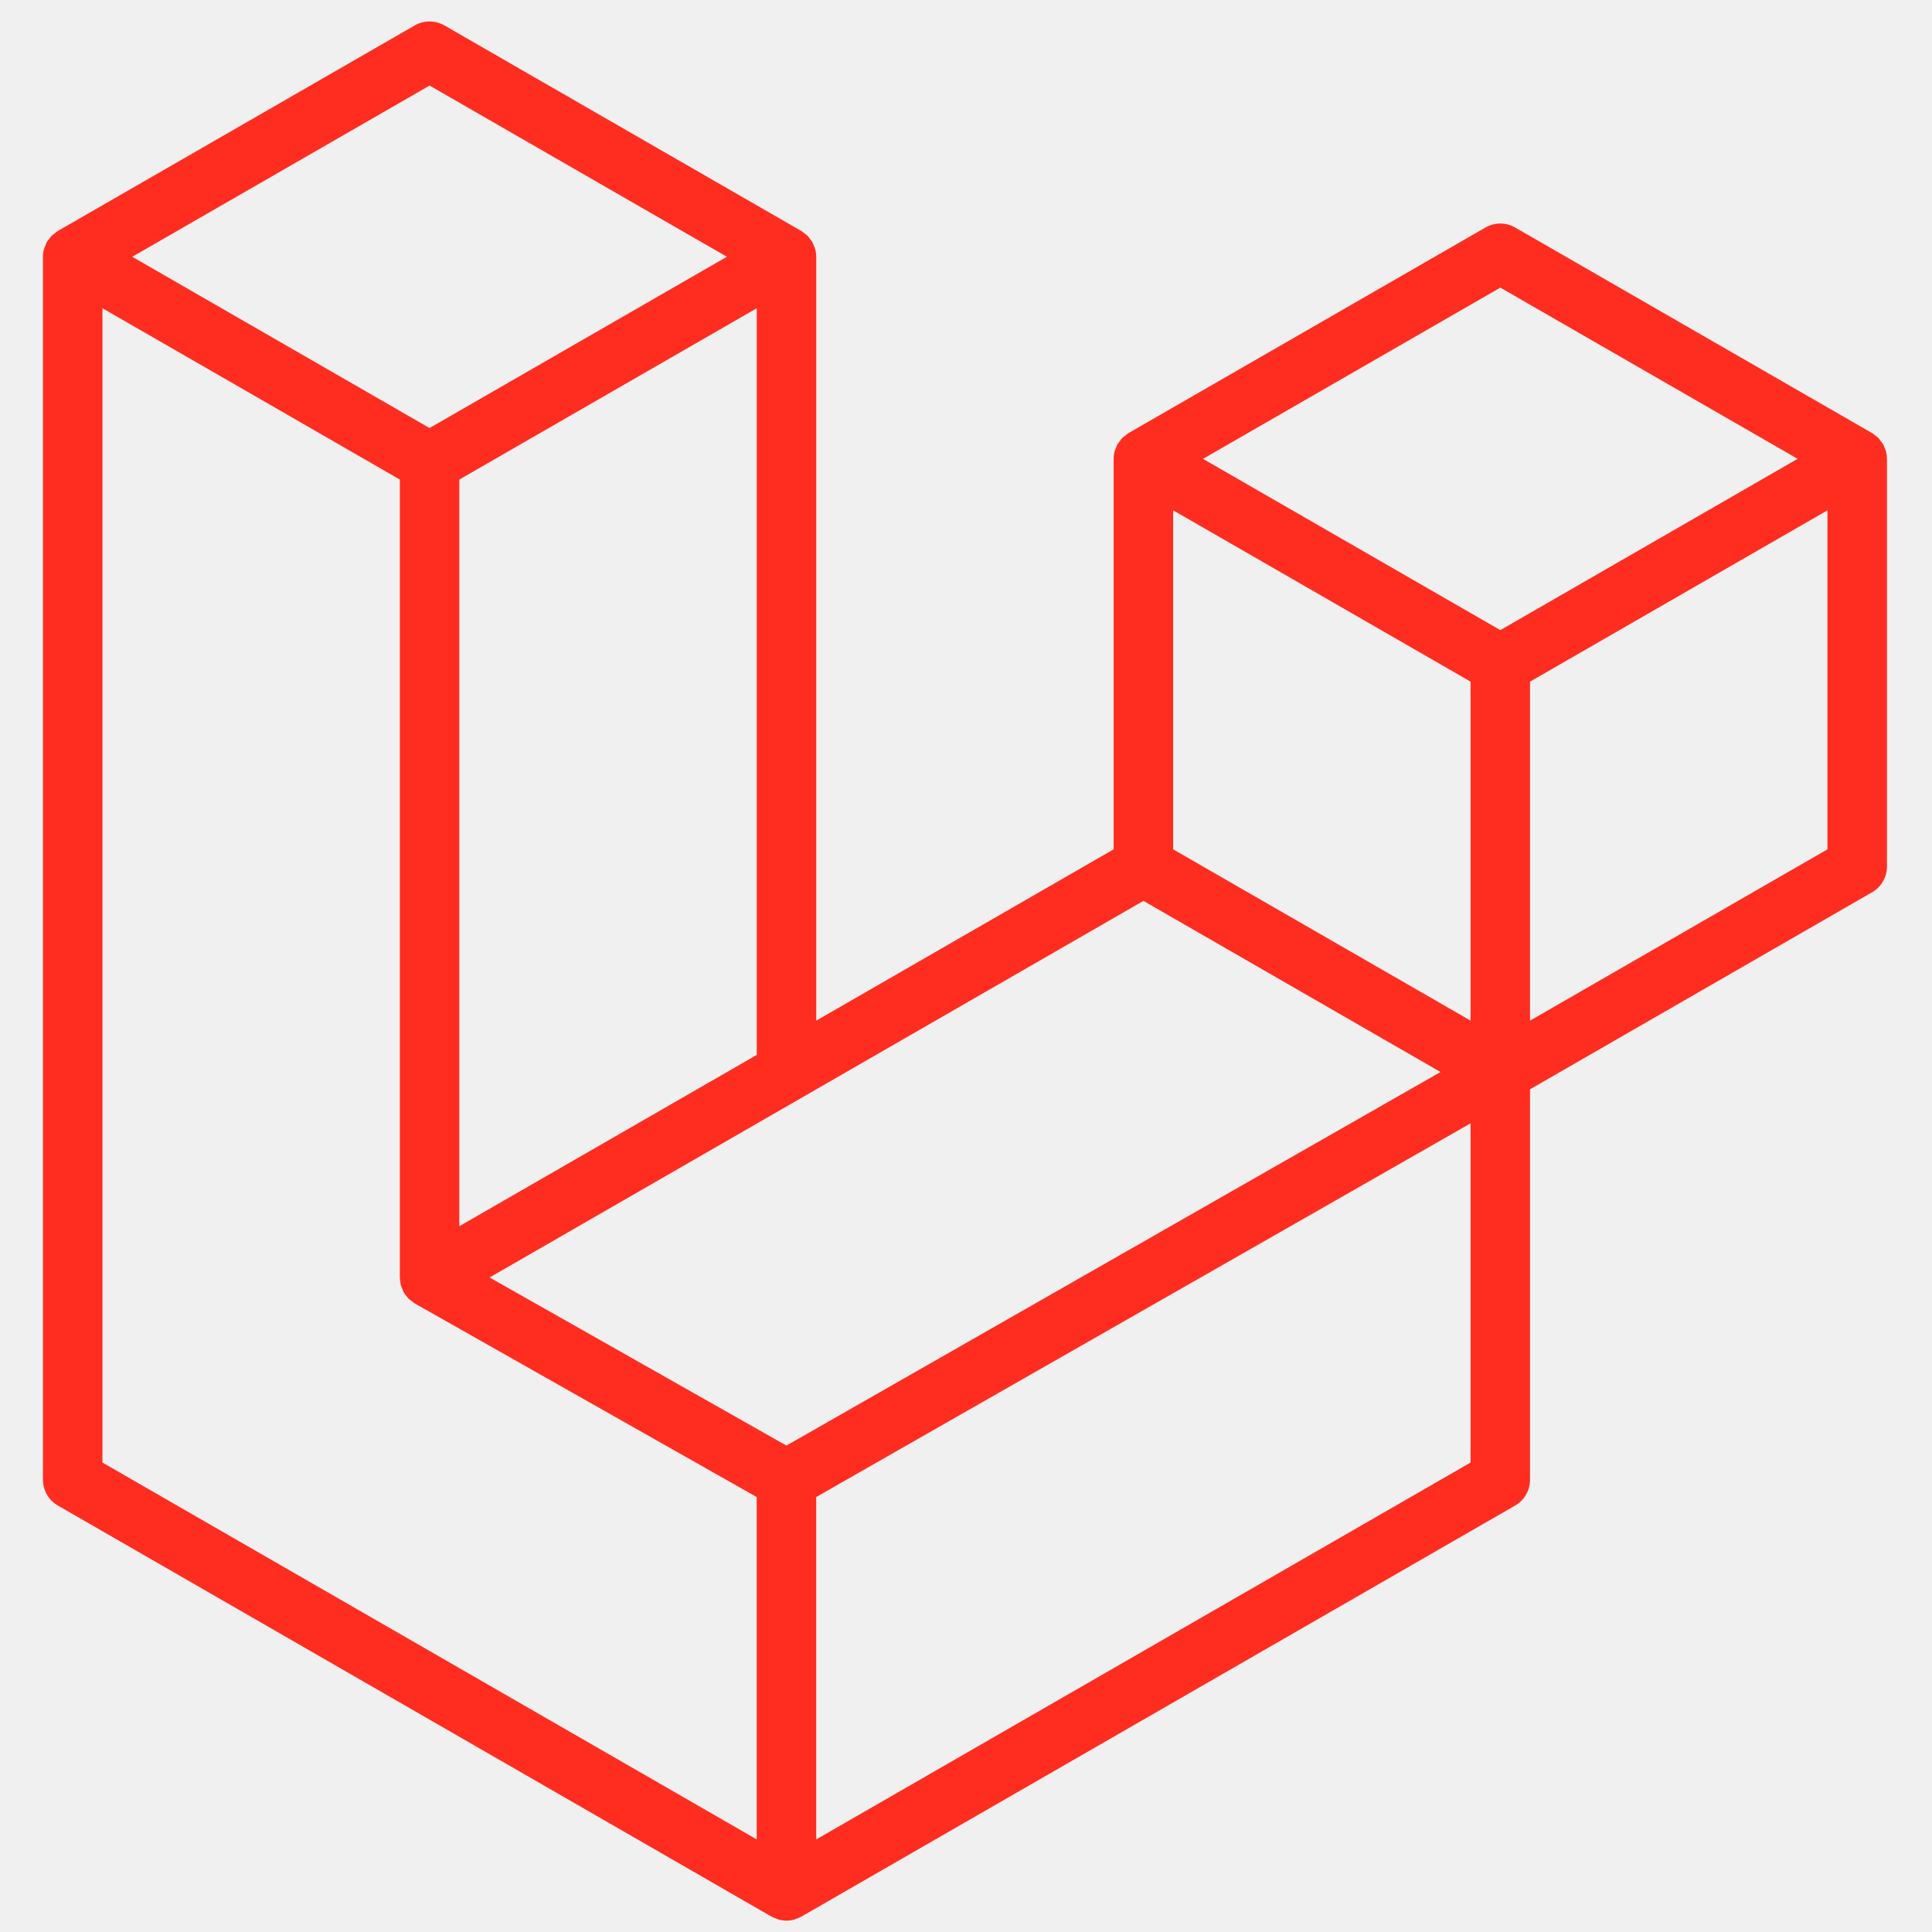
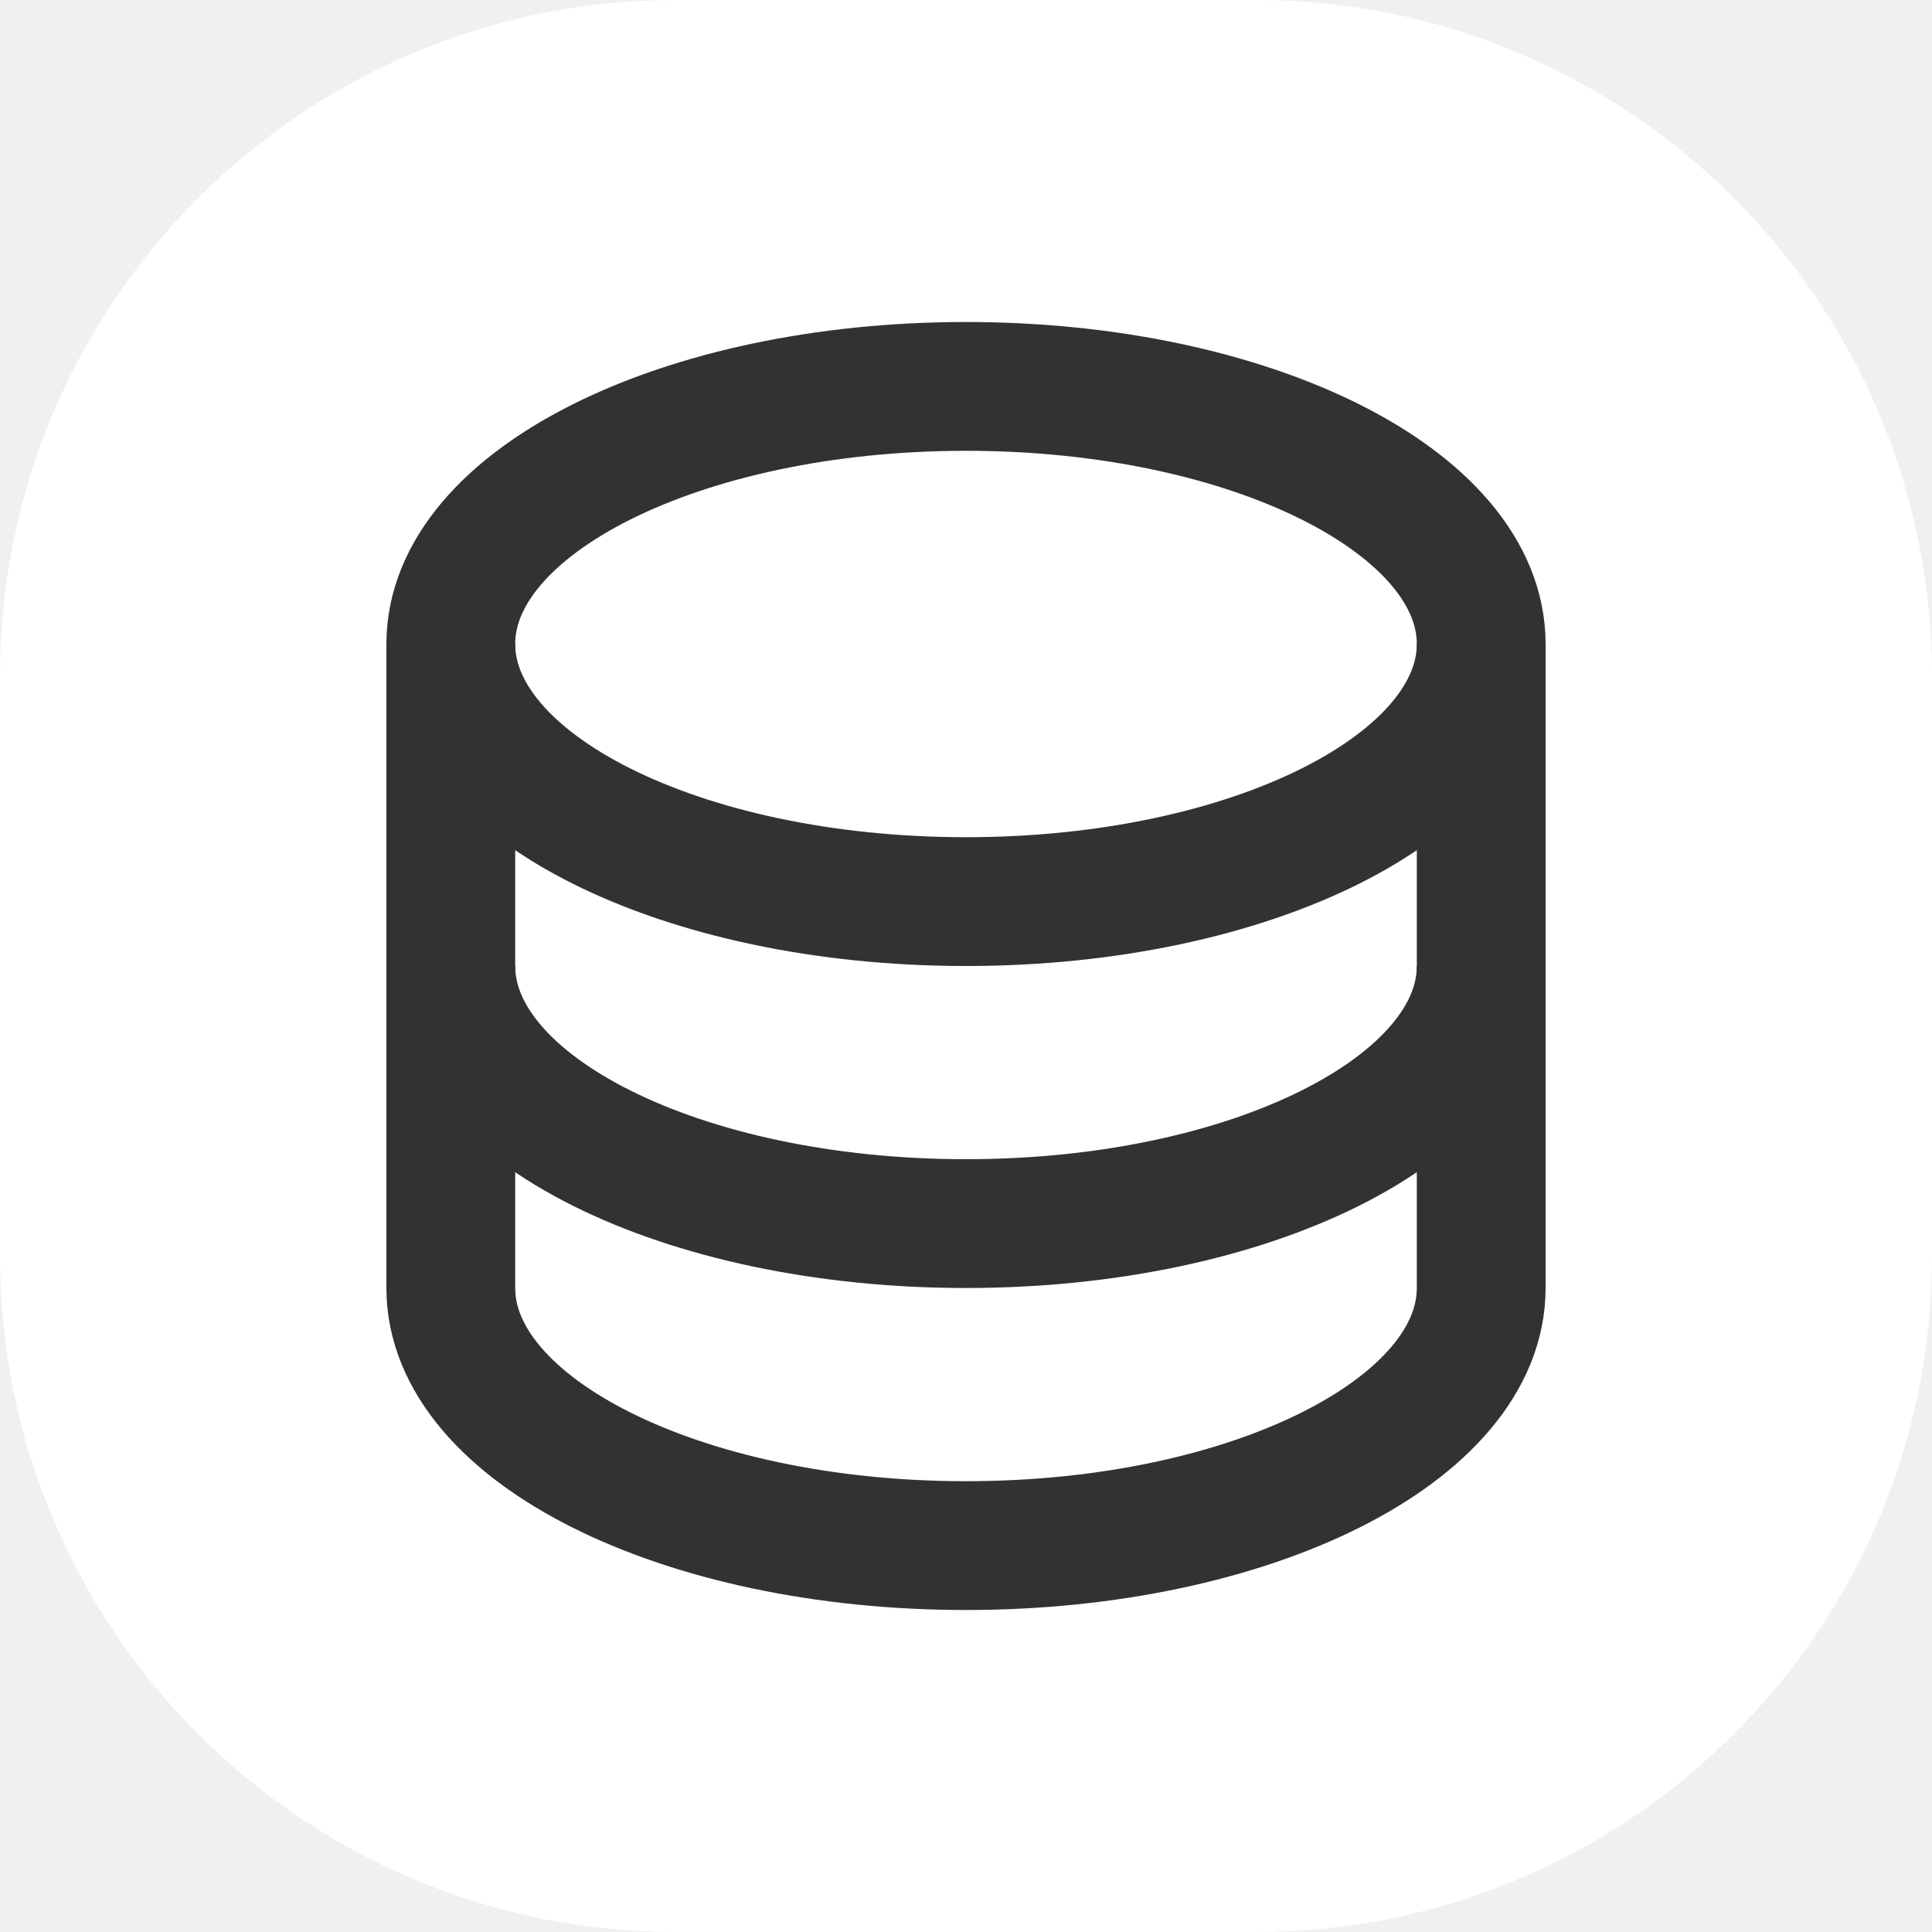
- <svg xmlns="http://www.w3.org/2000/svg" width="166" height="166" viewBox="0 0 166 166" fill="none">
-   <path fill-rule="evenodd" clip-rule="evenodd" d="M162.041 38.759C162.099 38.977 162.129 39.201 162.13 39.426V74.452C162.13 74.902 162.011 75.344 161.786 75.733C161.561 76.122 161.237 76.444 160.847 76.668L131.462 93.594V127.141C131.462 128.054 130.977 128.897 130.186 129.357L68.847 164.683C68.707 164.763 68.554 164.814 68.401 164.868C68.343 164.887 68.289 164.922 68.228 164.938C67.8 165.051 67.349 165.051 66.92 164.938C66.85 164.919 66.786 164.881 66.719 164.855C66.579 164.804 66.432 164.76 66.298 164.683L4.972 129.357C4.583 129.133 4.259 128.81 4.034 128.421C3.808 128.032 3.69 127.591 3.689 127.141L3.689 22.063C3.689 21.834 3.721 21.61 3.779 21.393C3.798 21.32 3.843 21.253 3.868 21.179C3.916 21.045 3.961 20.908 4.031 20.783C4.079 20.7 4.149 20.633 4.206 20.557C4.28 20.454 4.347 20.349 4.433 20.26C4.506 20.186 4.602 20.132 4.685 20.068C4.778 19.992 4.861 19.909 4.966 19.848L35.633 2.185C36.022 1.961 36.462 1.844 36.91 1.844C37.358 1.844 37.798 1.961 38.186 2.185L68.851 19.848H68.857C68.959 19.912 69.045 19.992 69.138 20.065C69.221 20.129 69.313 20.186 69.387 20.257C69.476 20.349 69.54 20.454 69.616 20.557C69.671 20.633 69.744 20.7 69.789 20.783C69.862 20.911 69.904 21.045 69.955 21.179C69.98 21.253 70.025 21.32 70.044 21.396C70.103 21.614 70.133 21.838 70.133 22.063V87.694L95.686 72.974V39.423C95.686 39.2 95.718 38.973 95.775 38.759C95.798 38.683 95.839 38.615 95.865 38.542C95.916 38.408 95.96 38.271 96.031 38.146C96.079 38.063 96.149 37.996 96.203 37.92C96.279 37.818 96.343 37.712 96.433 37.623C96.506 37.549 96.599 37.495 96.681 37.431C96.777 37.355 96.86 37.272 96.962 37.211L127.633 19.548C128.021 19.324 128.461 19.206 128.91 19.206C129.358 19.206 129.798 19.324 130.186 19.548L160.85 37.211C160.959 37.275 161.042 37.355 161.137 37.428C161.217 37.492 161.31 37.549 161.383 37.62C161.473 37.712 161.536 37.818 161.613 37.92C161.67 37.996 161.741 38.063 161.785 38.146C161.859 38.271 161.9 38.408 161.951 38.542C161.98 38.615 162.021 38.683 162.041 38.759ZM157.018 72.974V43.848L146.287 50.028L131.462 58.568V87.694L157.021 72.974H157.018ZM126.354 125.663V96.518L111.771 104.85L70.13 128.626V158.046L126.354 125.663ZM8.801 26.485V125.663L65.018 158.043V128.629L35.649 112L35.64 111.994L35.627 111.988C35.528 111.93 35.445 111.847 35.353 111.777C35.273 111.713 35.18 111.662 35.11 111.592L35.104 111.582C35.021 111.502 34.963 111.403 34.893 111.314C34.829 111.228 34.753 111.154 34.702 111.065L34.699 111.055C34.641 110.96 34.606 110.845 34.565 110.736C34.523 110.64 34.469 110.551 34.443 110.449C34.411 110.328 34.405 110.197 34.392 110.072C34.379 109.976 34.354 109.881 34.354 109.785V109.778V41.205L19.532 32.662L8.801 26.485ZM36.913 7.35L11.364 22.063L36.907 36.777L62.453 22.06L36.907 7.35H36.913ZM50.2 99.174L65.022 90.637V26.485L54.291 32.665L39.466 41.205V105.357L50.2 99.174ZM128.91 24.713L103.363 39.426L128.91 54.14L154.453 39.423L128.91 24.713ZM126.354 58.568L111.529 50.028L100.798 43.848V72.974L115.619 81.511L126.354 87.694V58.568ZM67.571 124.205L105.042 102.803L123.772 92.109L98.245 77.405L68.854 94.334L42.066 109.762L67.571 124.205Z" fill="#FF2D20" />
+ <svg xmlns="http://www.w3.org/2000/svg" version="1.1" width="1000" height="1000">
+   <g clip-path="url(#SvgjsClipPath1010)">
+     <rect width="1000" height="1000" fill="#ffffff" />
+     <g transform="matrix(1,0,0,1,100,100)">
+       <svg width="800px" height="800px" viewBox="0 0 24 24" fill="none">
+         <path d="M20 7C20 9.209 16.418 11 12 11C7.582 11 4 9.209 4 7C4 4.791 7.582 3 12 3C16.418 3 20 4.791 20 7Z" stroke="#323232" stroke-width="2" />
+         <path d="M20 12C20 14.209 16.418 16 12 16C7.582 16 4 14.209 4 12" stroke="#323232" stroke-width="2" />
+         <path d="M4 7V17C4 19.209 7.582 21 12 21C16.418 21 20 19.209 20 17V7" stroke="#323232" stroke-width="2" />
+       </svg>
+     </g>
+   </g>
+   <defs>
+     <clipPath id="SvgjsClipPath1010">
+       <rect width="1000" height="1000" x="0" y="0" rx="350" ry="350" />
+     </clipPath>
+   </defs>
</svg>
